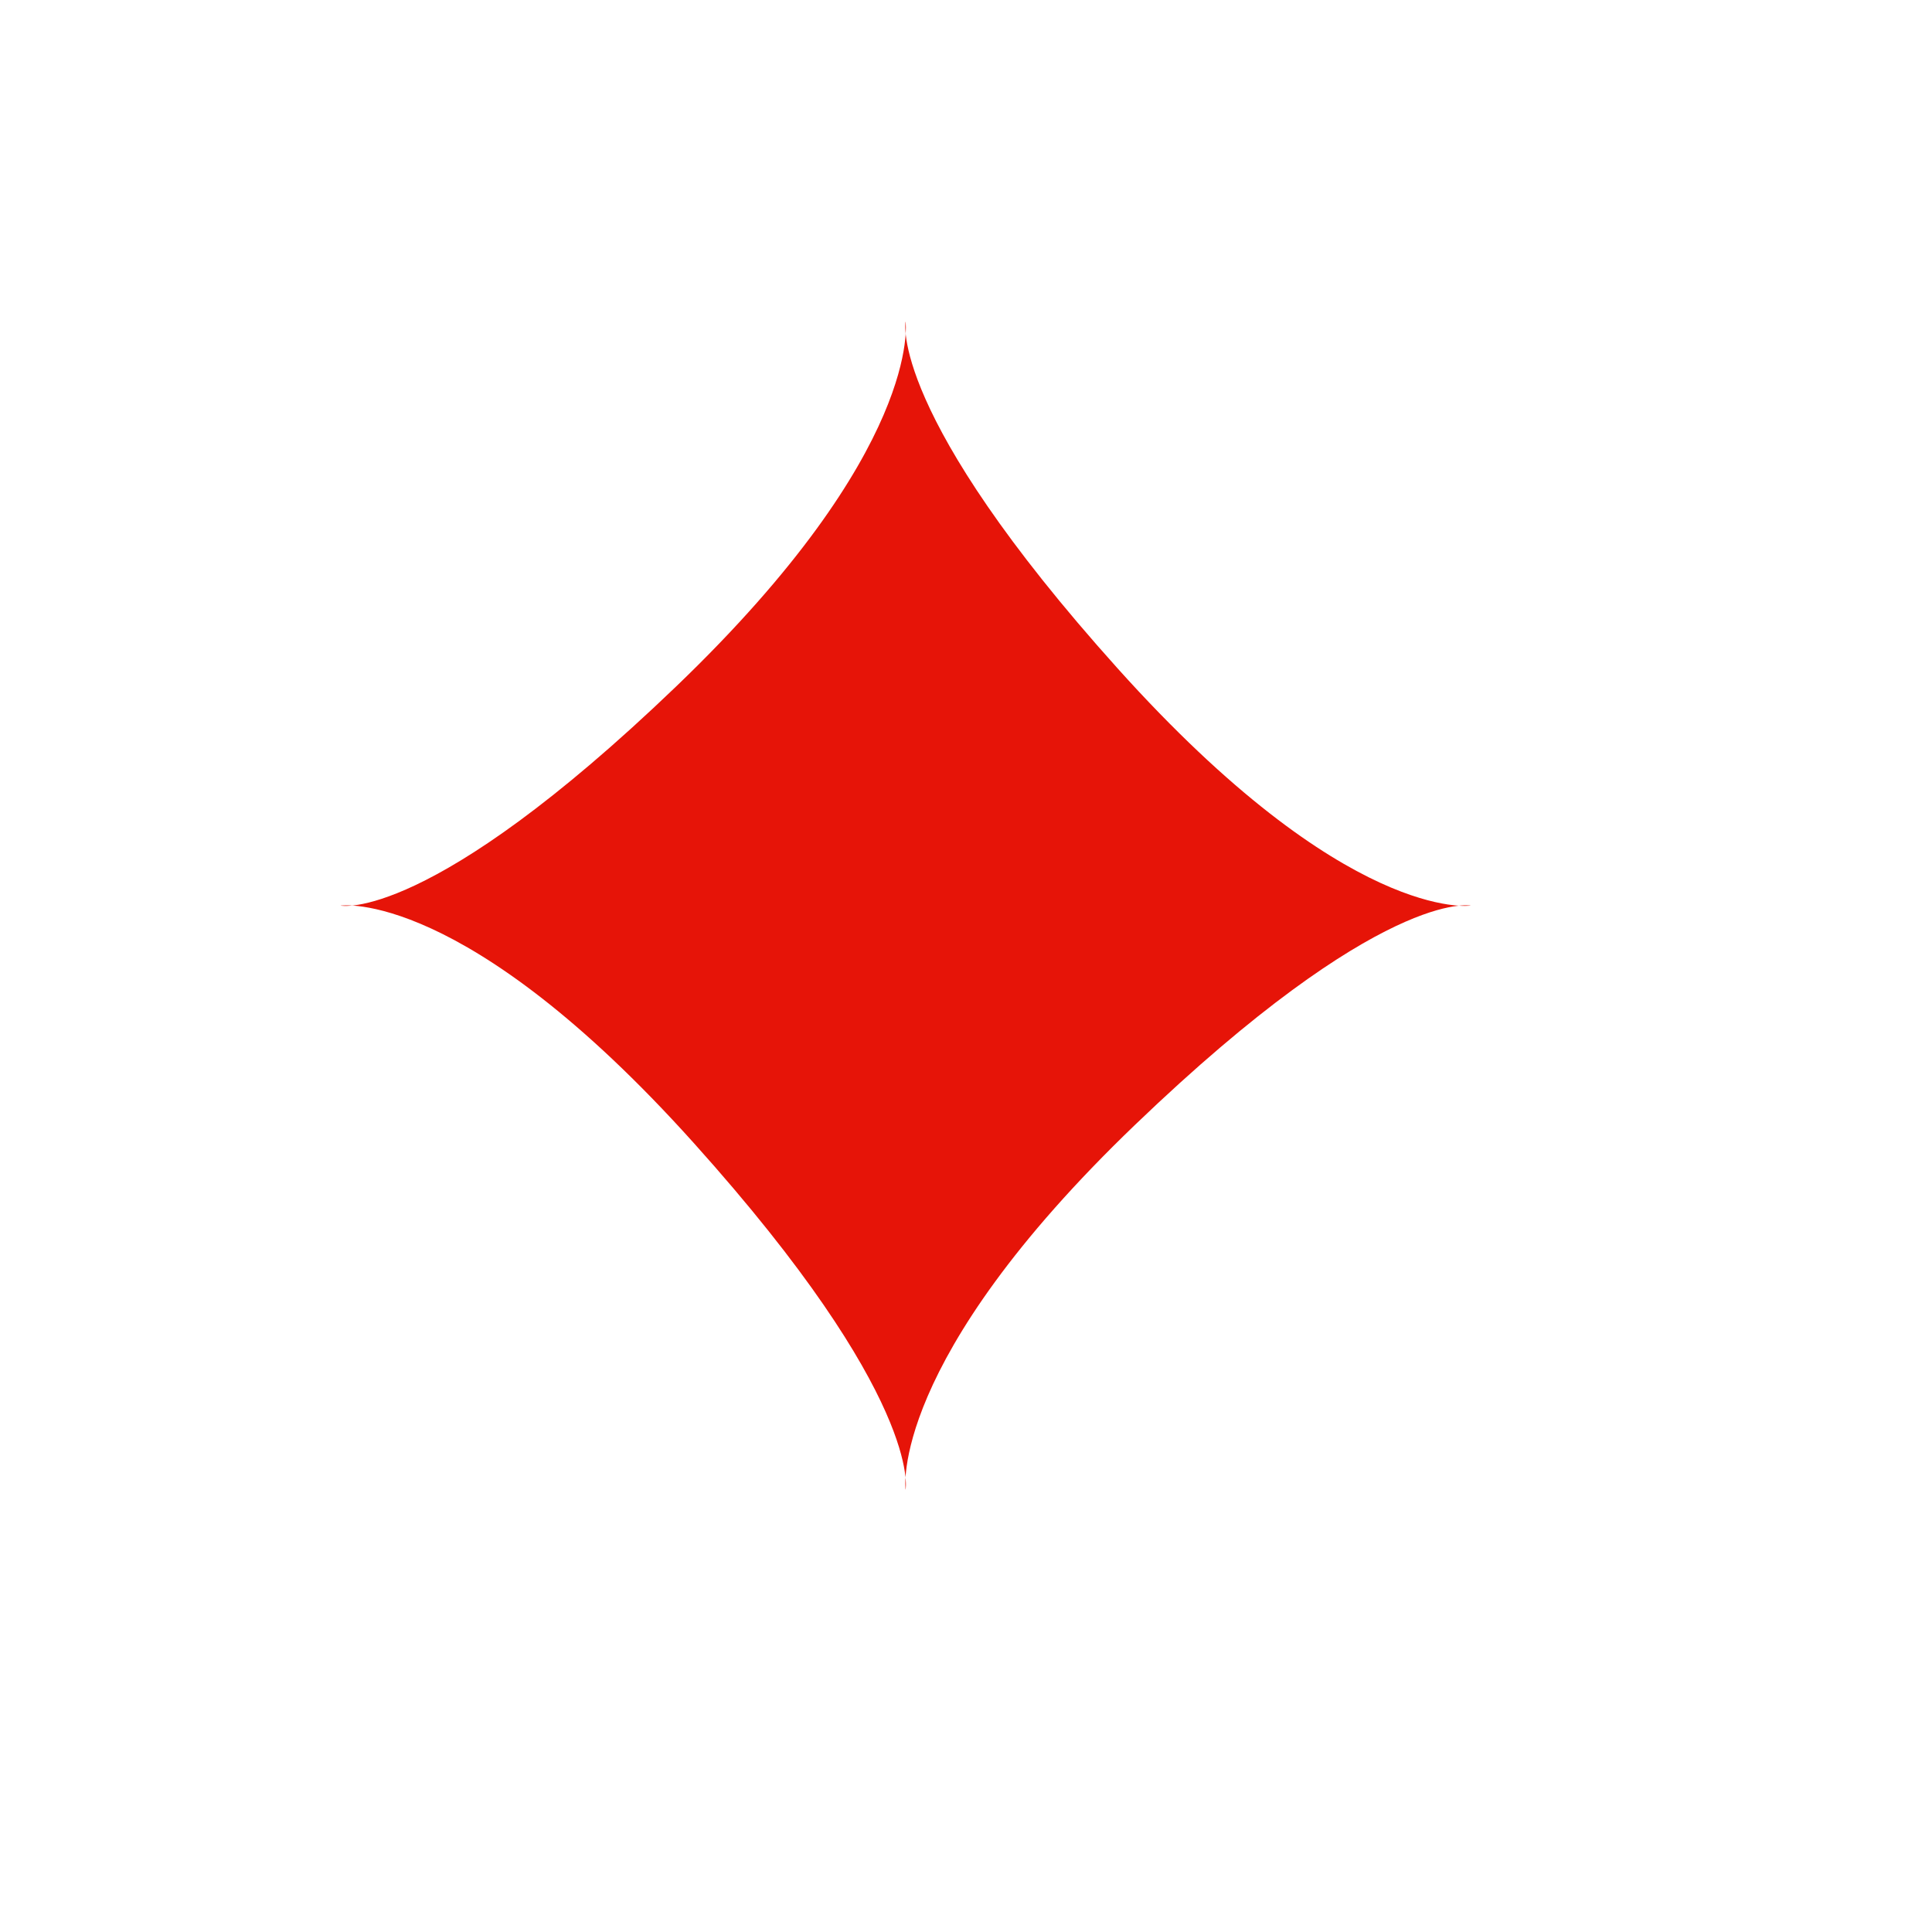
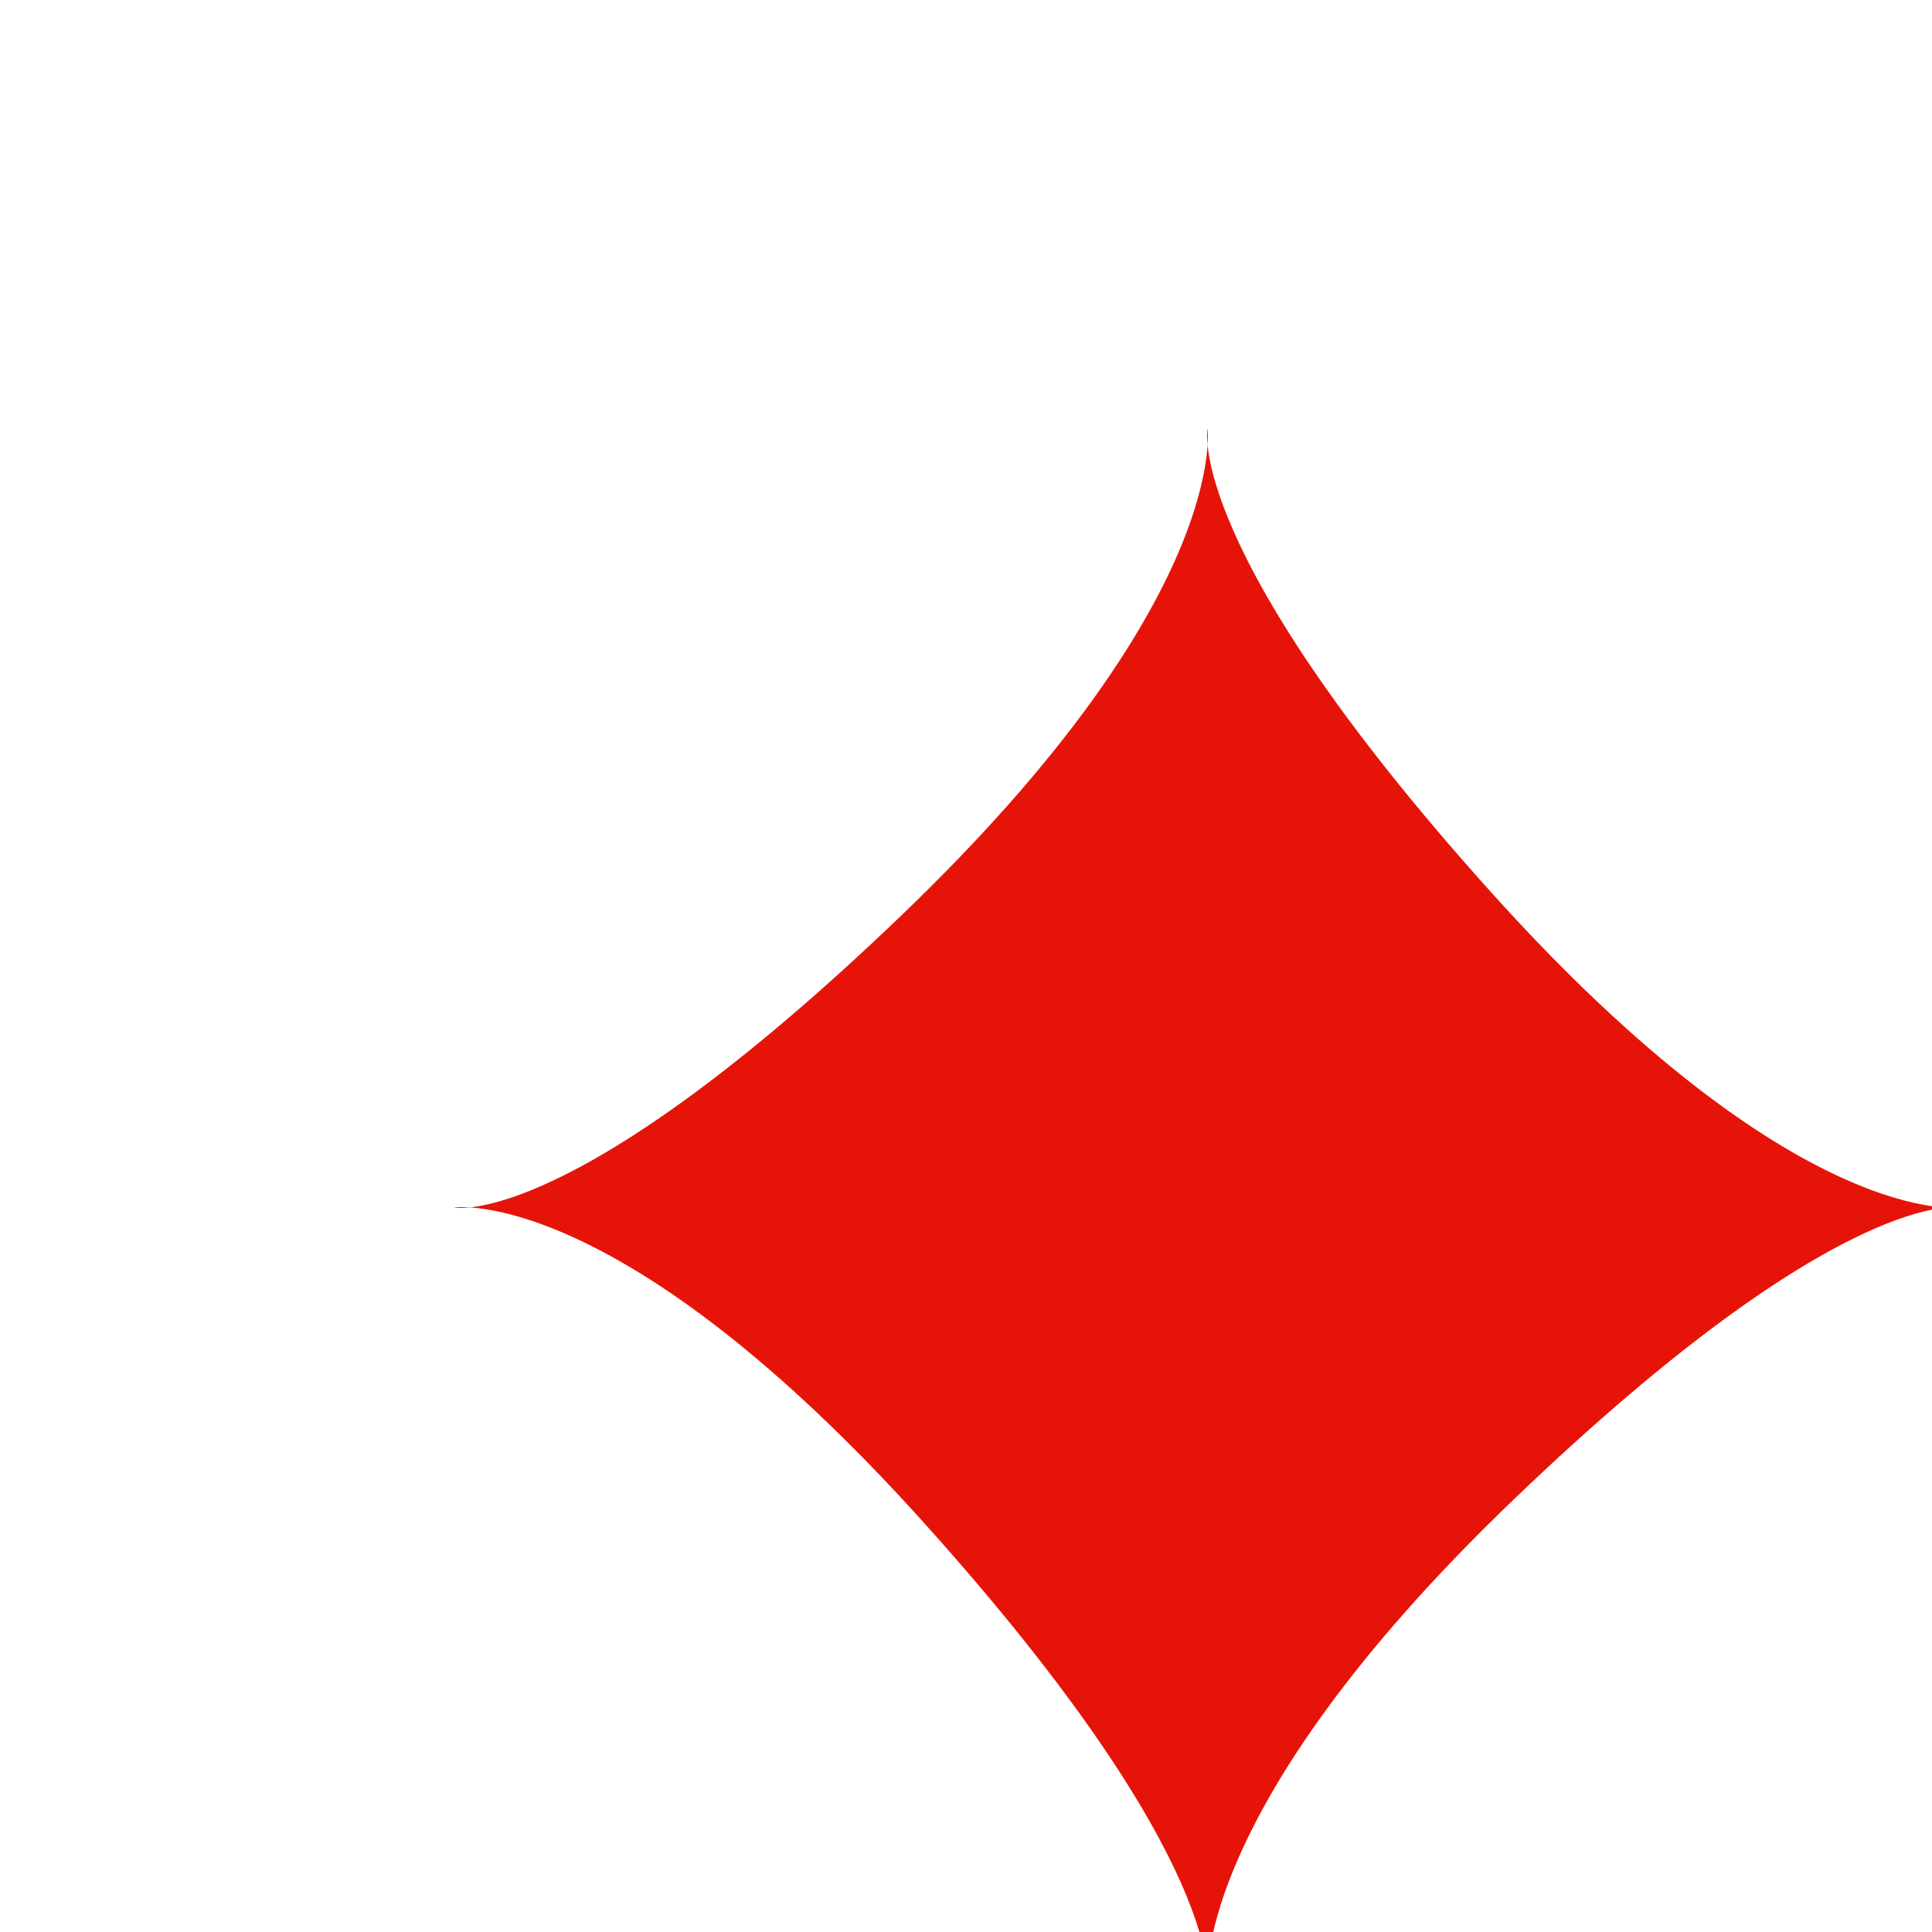
- <svg xmlns="http://www.w3.org/2000/svg" height="50pt" id="svg1554" width="50pt">
-   <defs id="defs3" />
+ <svg xmlns="http://www.w3.org/2000/svg" viewBox="0 0 50 50">
  <g id="layer1">
    <path d="M 31.249,31.25 L 11.75,31.25 C 11.75,31.25 14.797,31.879 23.328,23.691 C 31.86,15.503 31.249,11.094 31.249,11.094 M 11.75,31.25 C 11.75,31.25 16.015,30.62 23.937,39.438 C 31.859,48.257 31.249,51.406 31.249,51.406 L 31.249,31.25 M 31.249,51.406 C 31.249,51.406 30.64,46.997 39.172,38.809 C 47.703,30.62 50.75,31.25 50.75,31.25 L 31.249,31.25 M 50.75,31.25 C 50.75,31.25 46.484,31.88 38.563,23.062 C 30.641,14.243 31.249,11.094 31.249,11.094 L 31.249,31.25" id="path1733" style="fill:#e61408;fill-rule:nonzero;stroke:none;stroke-miterlimit:4" />
  </g>
</svg>
